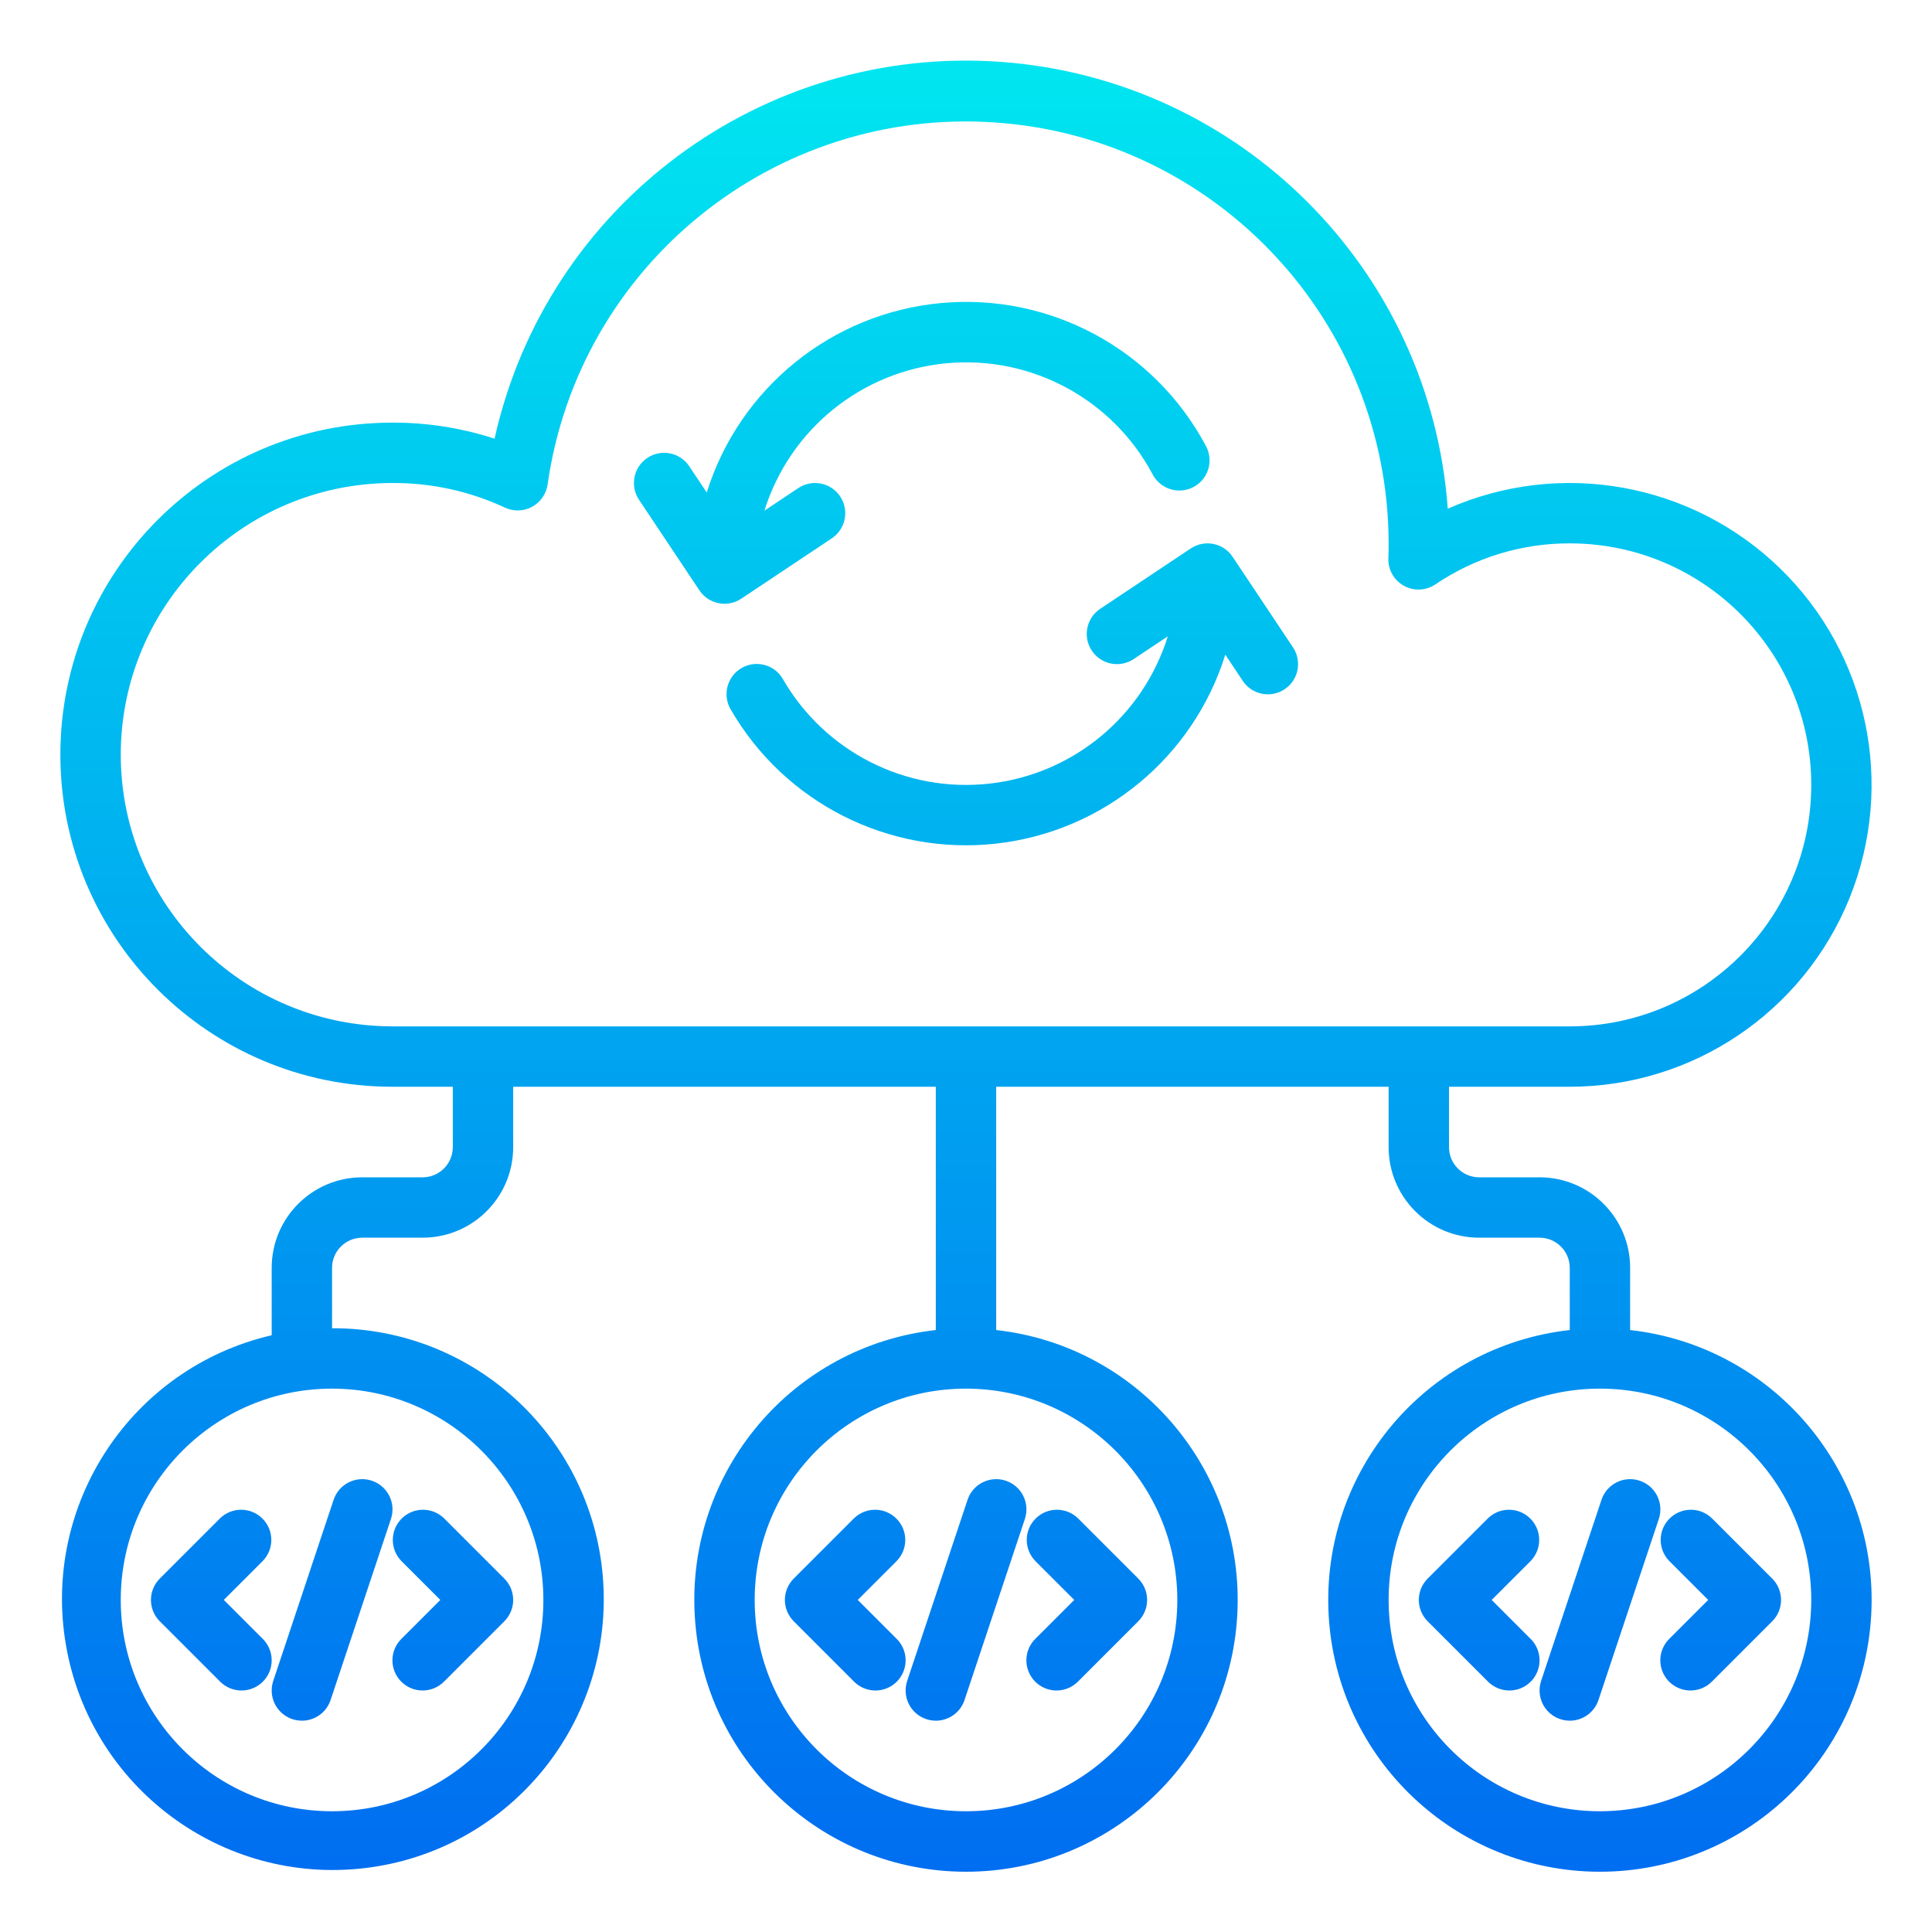
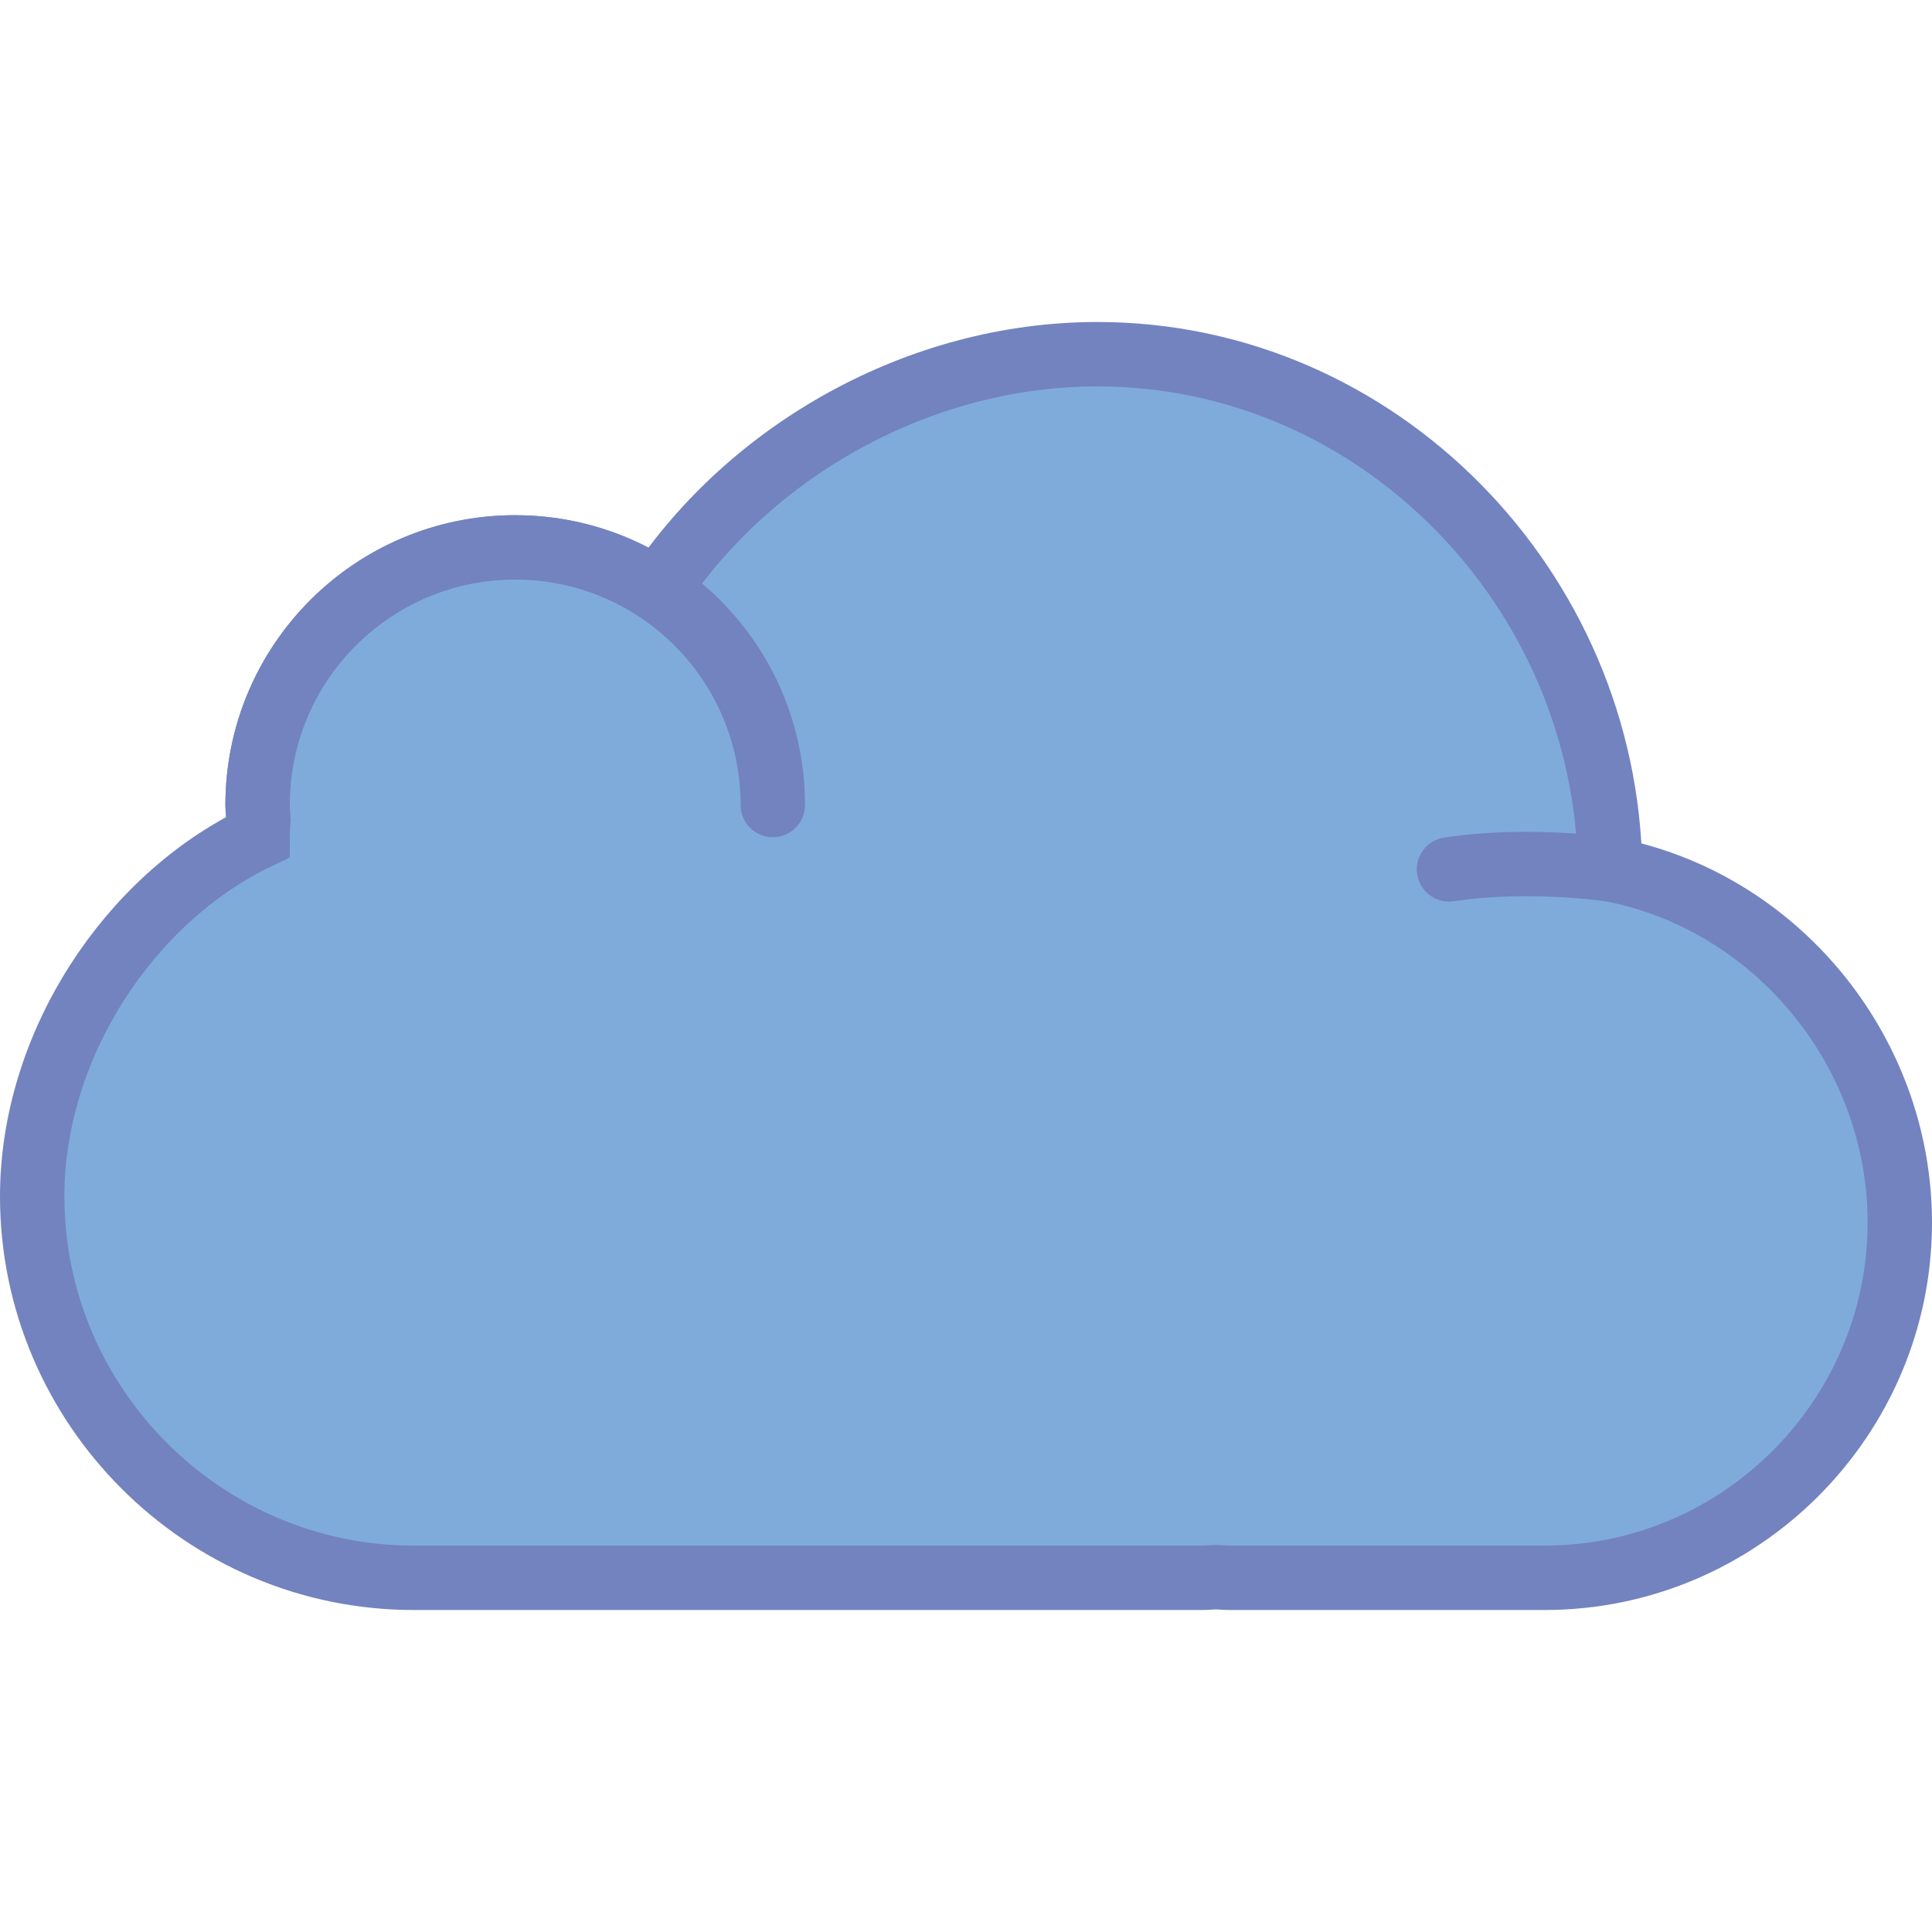
- <svg xmlns="http://www.w3.org/2000/svg" xmlns:xlink="http://www.w3.org/1999/xlink" height="512" viewBox="0 0 64 64" width="512">
-   <linearGradient id="New_Gradient_Swatch_3" gradientUnits="userSpaceOnUse" x1="28" x2="28" y1="62.28" y2="1.369">
-     <stop offset="0" stop-color="#006df0" />
-     <stop offset="1" stop-color="#00e7f0" />
-   </linearGradient>
-   <linearGradient id="New_Gradient_Swatch_3-2" x1="36" x2="36" xlink:href="#New_Gradient_Swatch_3" y1="62.28" y2="1.369" />
-   <linearGradient id="New_Gradient_Swatch_3-3" x1="32" x2="32" xlink:href="#New_Gradient_Swatch_3" y1="62.28" y2="1.369" />
-   <linearGradient id="New_Gradient_Swatch_3-4" x1="49" x2="49" xlink:href="#New_Gradient_Swatch_3" y1="62.28" y2="1.369" />
-   <linearGradient id="New_Gradient_Swatch_3-5" x1="57" x2="57" xlink:href="#New_Gradient_Swatch_3" y1="62.28" y2="1.369" />
-   <linearGradient id="New_Gradient_Swatch_3-6" x1="53" x2="53" xlink:href="#New_Gradient_Swatch_3" y1="62.28" y2="1.369" />
-   <linearGradient id="New_Gradient_Swatch_3-7" x1="15" x2="15" xlink:href="#New_Gradient_Swatch_3" y1="62.28" y2="1.369" />
-   <linearGradient id="New_Gradient_Swatch_3-8" x1="7" x2="7" xlink:href="#New_Gradient_Swatch_3" y1="62.28" y2="1.369" />
-   <linearGradient id="New_Gradient_Swatch_3-9" x1="11" x2="11" xlink:href="#New_Gradient_Swatch_3" y1="62.28" y2="1.369" />
-   <linearGradient id="New_Gradient_Swatch_3-11" x1="30.531" x2="30.531" xlink:href="#New_Gradient_Swatch_3" y1="62.28" y2="1.369" />
-   <linearGradient id="New_Gradient_Swatch_3-12" x1="33.535" x2="33.535" xlink:href="#New_Gradient_Swatch_3" y1="62.28" y2="1.369" />
-   <g id="Cloud_code" data-name="Cloud code">
-     <path d="m29 56a1 1 0 0 1 -.707-.293l-2-2a1 1 0 0 1 0-1.414l2-2a1 1 0 0 1 1.414 1.414l-1.293 1.293 1.293 1.293a1 1 0 0 1 -.707 1.707z" fill="url(#New_Gradient_Swatch_3)" />
-     <path d="m35 56a1 1 0 0 1 -.707-1.707l1.293-1.293-1.293-1.293a1 1 0 0 1 1.414-1.414l2 2a1 1 0 0 1 0 1.414l-2 2a1 1 0 0 1 -.707.293z" fill="url(#New_Gradient_Swatch_3-2)" />
-     <path d="m31 57a1 1 0 0 1 -.949-1.316l2-6a1 1 0 0 1 1.9.632l-2 6a1 1 0 0 1 -.951.684z" fill="url(#New_Gradient_Swatch_3-3)" />
-     <path d="m50 56a1 1 0 0 1 -.707-.293l-2-2a1 1 0 0 1 0-1.414l2-2a1 1 0 0 1 1.414 1.414l-1.293 1.293 1.293 1.293a1 1 0 0 1 -.707 1.707z" fill="url(#New_Gradient_Swatch_3-4)" />
-     <path d="m56 56a1 1 0 0 1 -.707-1.707l1.293-1.293-1.293-1.293a1 1 0 0 1 1.414-1.414l2 2a1 1 0 0 1 0 1.414l-2 2a1 1 0 0 1 -.707.293z" fill="url(#New_Gradient_Swatch_3-5)" />
-     <path d="m52 57a1 1 0 0 1 -.949-1.316l2-6a1 1 0 0 1 1.9.632l-2 6a1 1 0 0 1 -.951.684z" fill="url(#New_Gradient_Swatch_3-6)" />
-     <path d="m14 56a1 1 0 0 1 -.707-1.707l1.293-1.293-1.293-1.293a1 1 0 0 1 1.414-1.414l2 2a1 1 0 0 1 0 1.414l-2 2a1 1 0 0 1 -.707.293z" fill="url(#New_Gradient_Swatch_3-7)" />
-     <path d="m8 56a1 1 0 0 1 -.707-.293l-2-2a1 1 0 0 1 0-1.414l2-2a1 1 0 0 1 1.414 1.414l-1.293 1.293 1.293 1.293a1 1 0 0 1 -.707 1.707z" fill="url(#New_Gradient_Swatch_3-8)" />
-     <path d="m10 57a1 1 0 0 1 -.949-1.316l2-6a1 1 0 0 1 1.9.632l-2 6a1 1 0 0 1 -.951.684z" fill="url(#New_Gradient_Swatch_3-9)" />
-     <path d="m54 44.059v-2.059a3 3 0 0 0 -3-3h-2a1 1 0 0 1 -1-1v-2h4a10 10 0 1 0 -4.041-19.148 16 16 0 0 0 -31.576-2.32 10.823 10.823 0 0 0 -3.383-.532 11 11 0 0 0 0 22h2v2a1 1 0 0 1 -1 1h-2a3 3 0 0 0 -3 3v2.232a8.973 8.973 0 1 0 2-.232v-2a1 1 0 0 1 1-1h2a3 3 0 0 0 3-3v-2h14v8.059a9 9 0 1 0 2 0v-8.059h13v2a3 3 0 0 0 3 3h2a1 1 0 0 1 1 1v2.059a9 9 0 1 0 2 0zm-36 8.941a7 7 0 1 1 -7-7 7.008 7.008 0 0 1 7 7zm21 0a7 7 0 1 1 -7-7 7.008 7.008 0 0 1 7 7zm-35-28a9.011 9.011 0 0 1 9-9 8.716 8.716 0 0 1 3.726.815 1 1 0 0 0 1.414-.766 14 14 0 0 1 27.86 1.951c0 .161 0 .321-.008.472a1 1 0 0 0 1.56.885 7.889 7.889 0 0 1 4.448-1.357 8 8 0 0 1 0 16h-39a9.011 9.011 0 0 1 -9-9zm49 35a7 7 0 1 1 7-7 7.008 7.008 0 0 1 -7 7z" fill="url(#New_Gradient_Swatch_3-3)" />
-     <path d="m27.555 17.832a1 1 0 1 0 -1.11-1.664l-1.123.749a7 7 0 0 1 12.857-1.21 1 1 0 1 0 1.764-.942 9 9 0 0 0 -16.531 1.55l-.58-.87a1 1 0 1 0 -1.664 1.11l2 3a1 1 0 0 0 1.387.277z" fill="url(#New_Gradient_Swatch_3-11)" />
-     <path d="m42.832 21.445-2-3a1 1 0 0 0 -1.387-.277l-3 2a1 1 0 0 0 1.11 1.664l1.13-.753a7 7 0 0 1 -12.748 1.421 1 1 0 1 0 -1.732 1 9 9 0 0 0 16.385-1.813l.578.868a1 1 0 1 0 1.664-1.11z" fill="url(#New_Gradient_Swatch_3-12)" />
-   </g>
+ <svg xmlns="http://www.w3.org/2000/svg" version="1.1" id="Capa_1" x="0px" y="0px" viewBox="0 0 60 60" style="enable-background:new 0 0 60 60;" xml:space="preserve">
+   <path style="fill:#7FABDA;stroke:#7383BF;stroke-width:2;stroke-linecap:round;stroke-miterlimit:10;" d="M50.003,27  c-0.115-8.699-7.193-16-15.919-16c-5.559,0-10.779,3.005-13.661,7.336C19.157,17.493,17.636,17,16,17c-4.418,0-8,3.582-8,8  c0,0.153,0.014,0.302,0.023,0.454C8.013,25.636,8,25.82,8,26c-3.988,1.912-7,6.457-7,11.155C1,43.67,6.33,49,12.845,49h24.507  c0.138,0,0.272-0.016,0.408-0.021C37.897,48.984,38.031,49,38.169,49h9.803C54.037,49,59,44.037,59,37.972  C59,32.601,55.106,27.961,50.003,27z" />
+   <path style="fill:#7FABDA;stroke:#7383BF;stroke-width:2;stroke-linecap:round;stroke-miterlimit:10;" d="M50.003,27  c0,0-2.535-0.375-5.003,0" />
+   <path style="fill:#7FABDA;stroke:#7383BF;stroke-width:2;stroke-linecap:round;stroke-miterlimit:10;" d="M8,25c0-4.418,3.582-8,8-8  s8,3.582,8,8" />
+   <g>
+ </g>
+   <g>
+ </g>
+   <g>
+ </g>
+   <g>
+ </g>
+   <g>
+ </g>
+   <g>
+ </g>
+   <g>
+ </g>
+   <g>
+ </g>
+   <g>
+ </g>
+   <g>
+ </g>
+   <g>
+ </g>
+   <g>
+ </g>
+   <g>
+ </g>
+   <g>
+ </g>
+   <g>
+ </g>
</svg>
